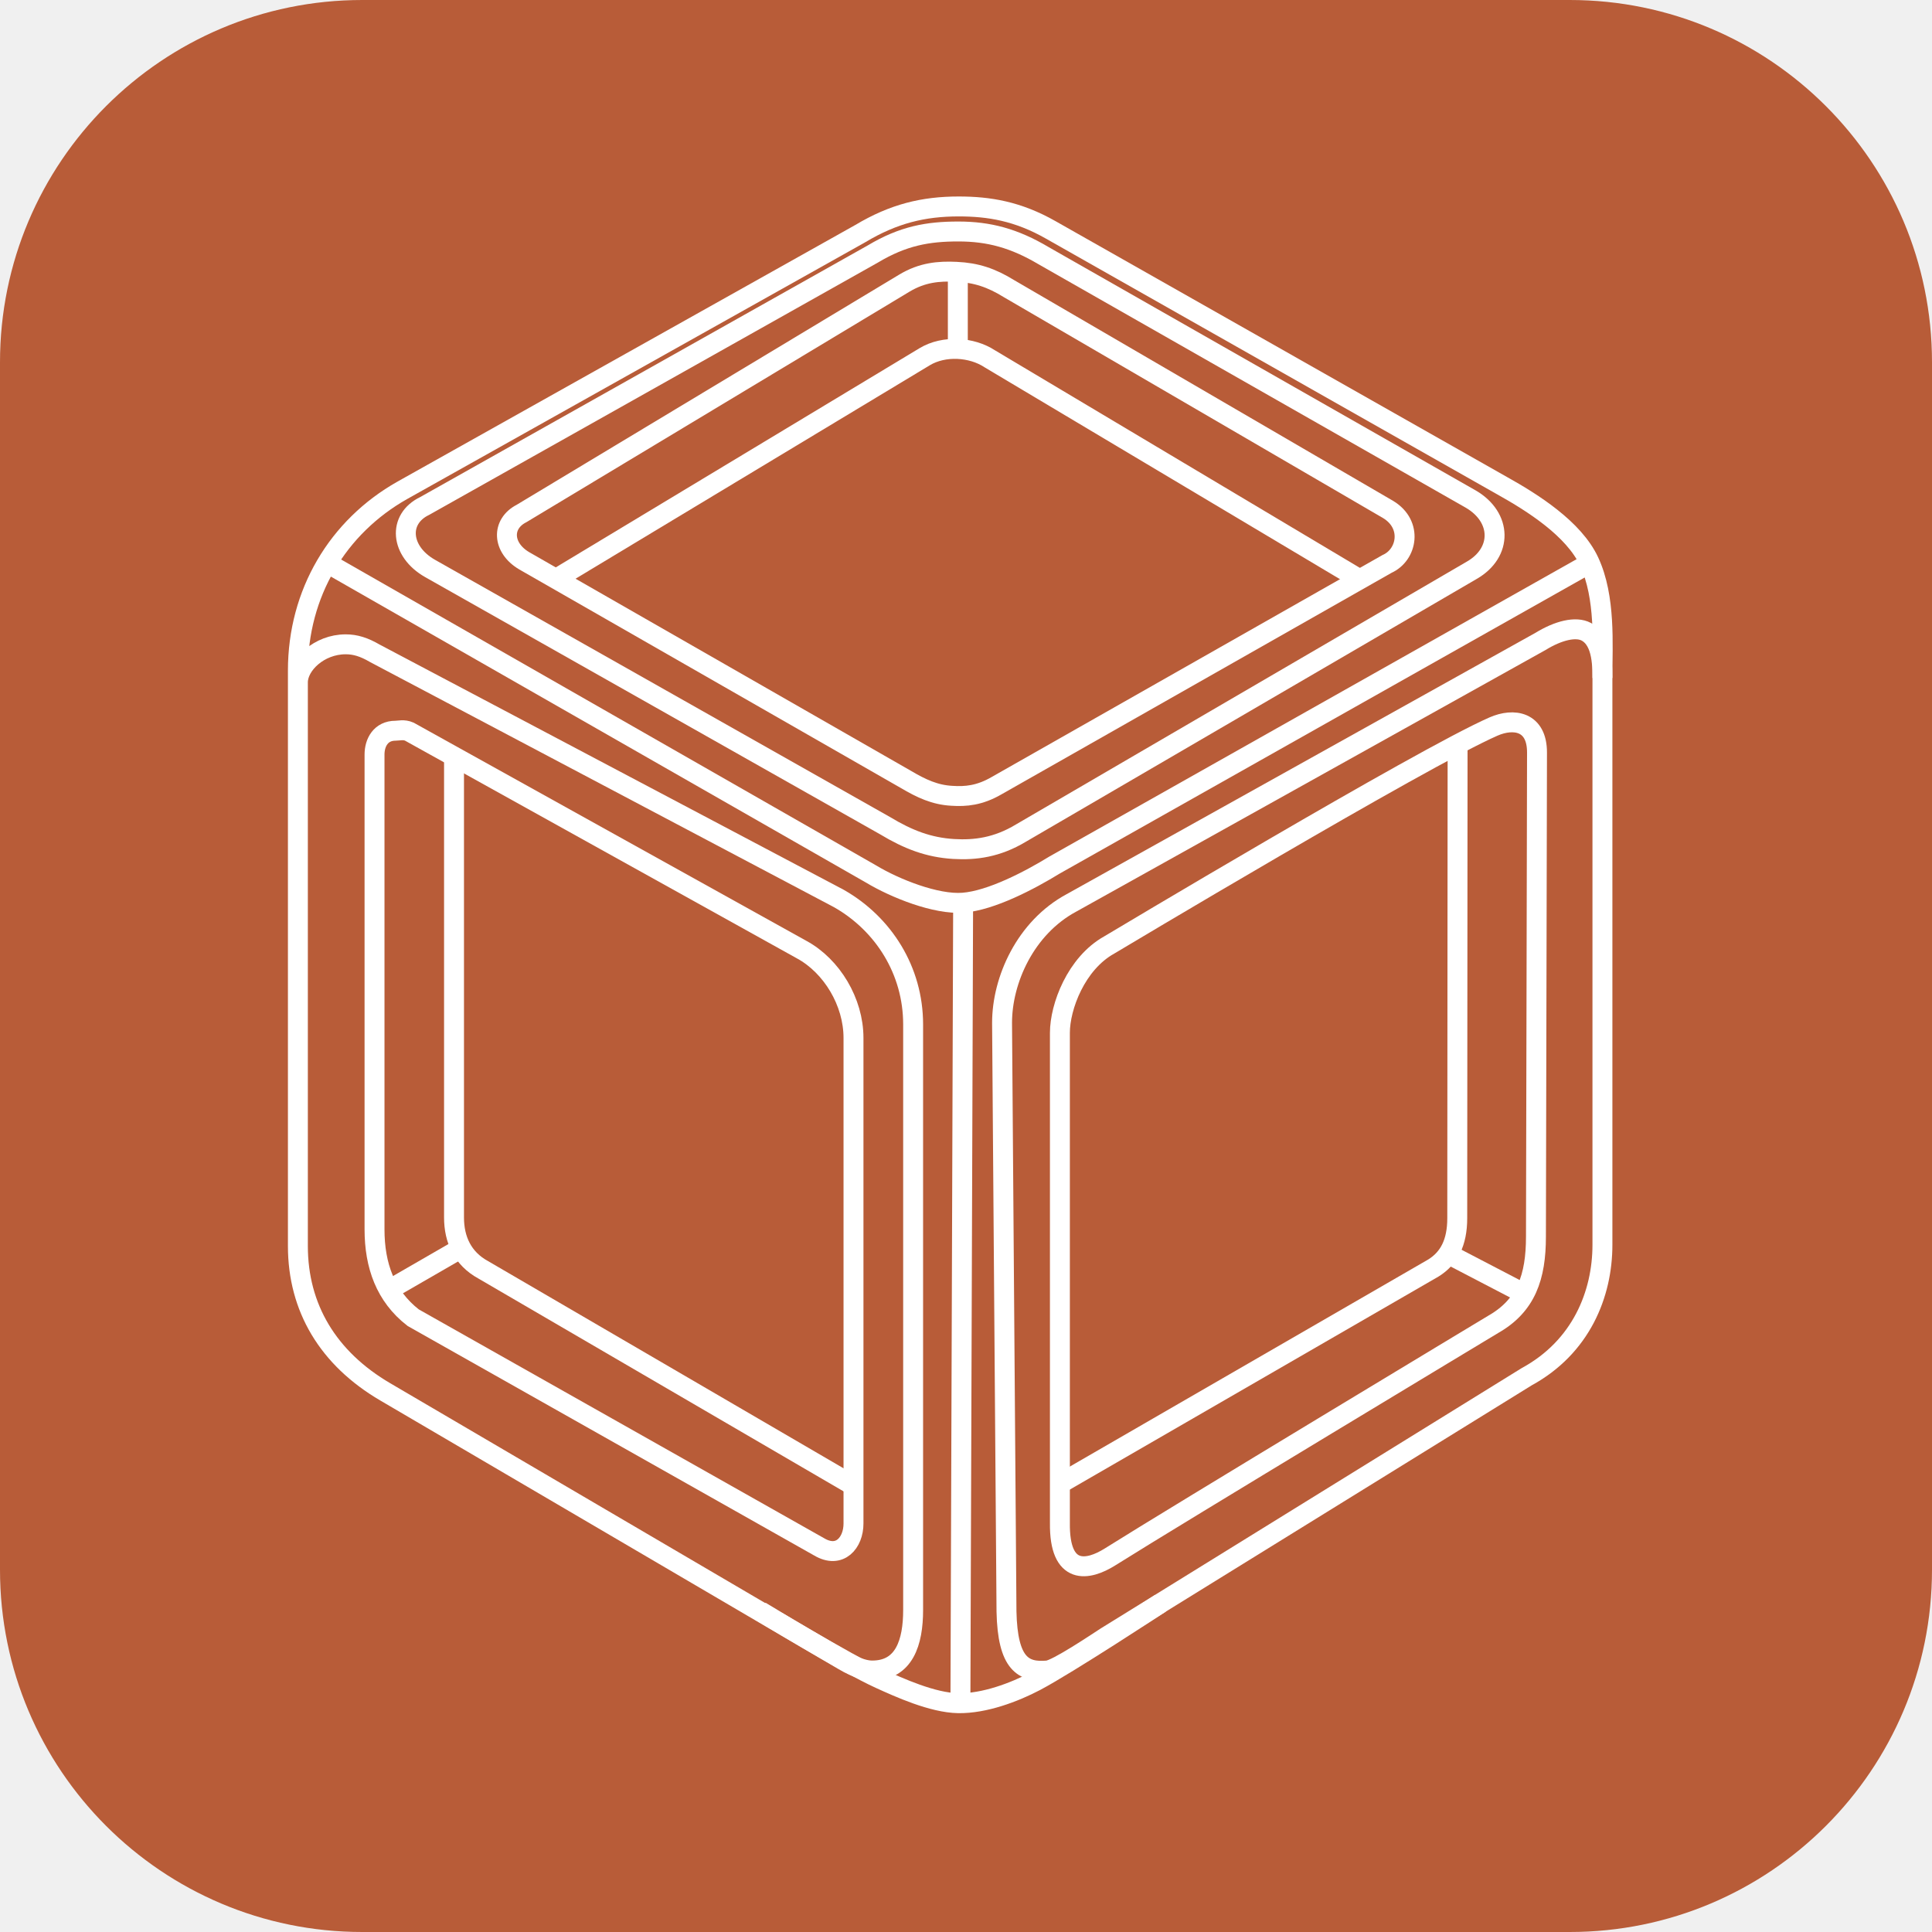
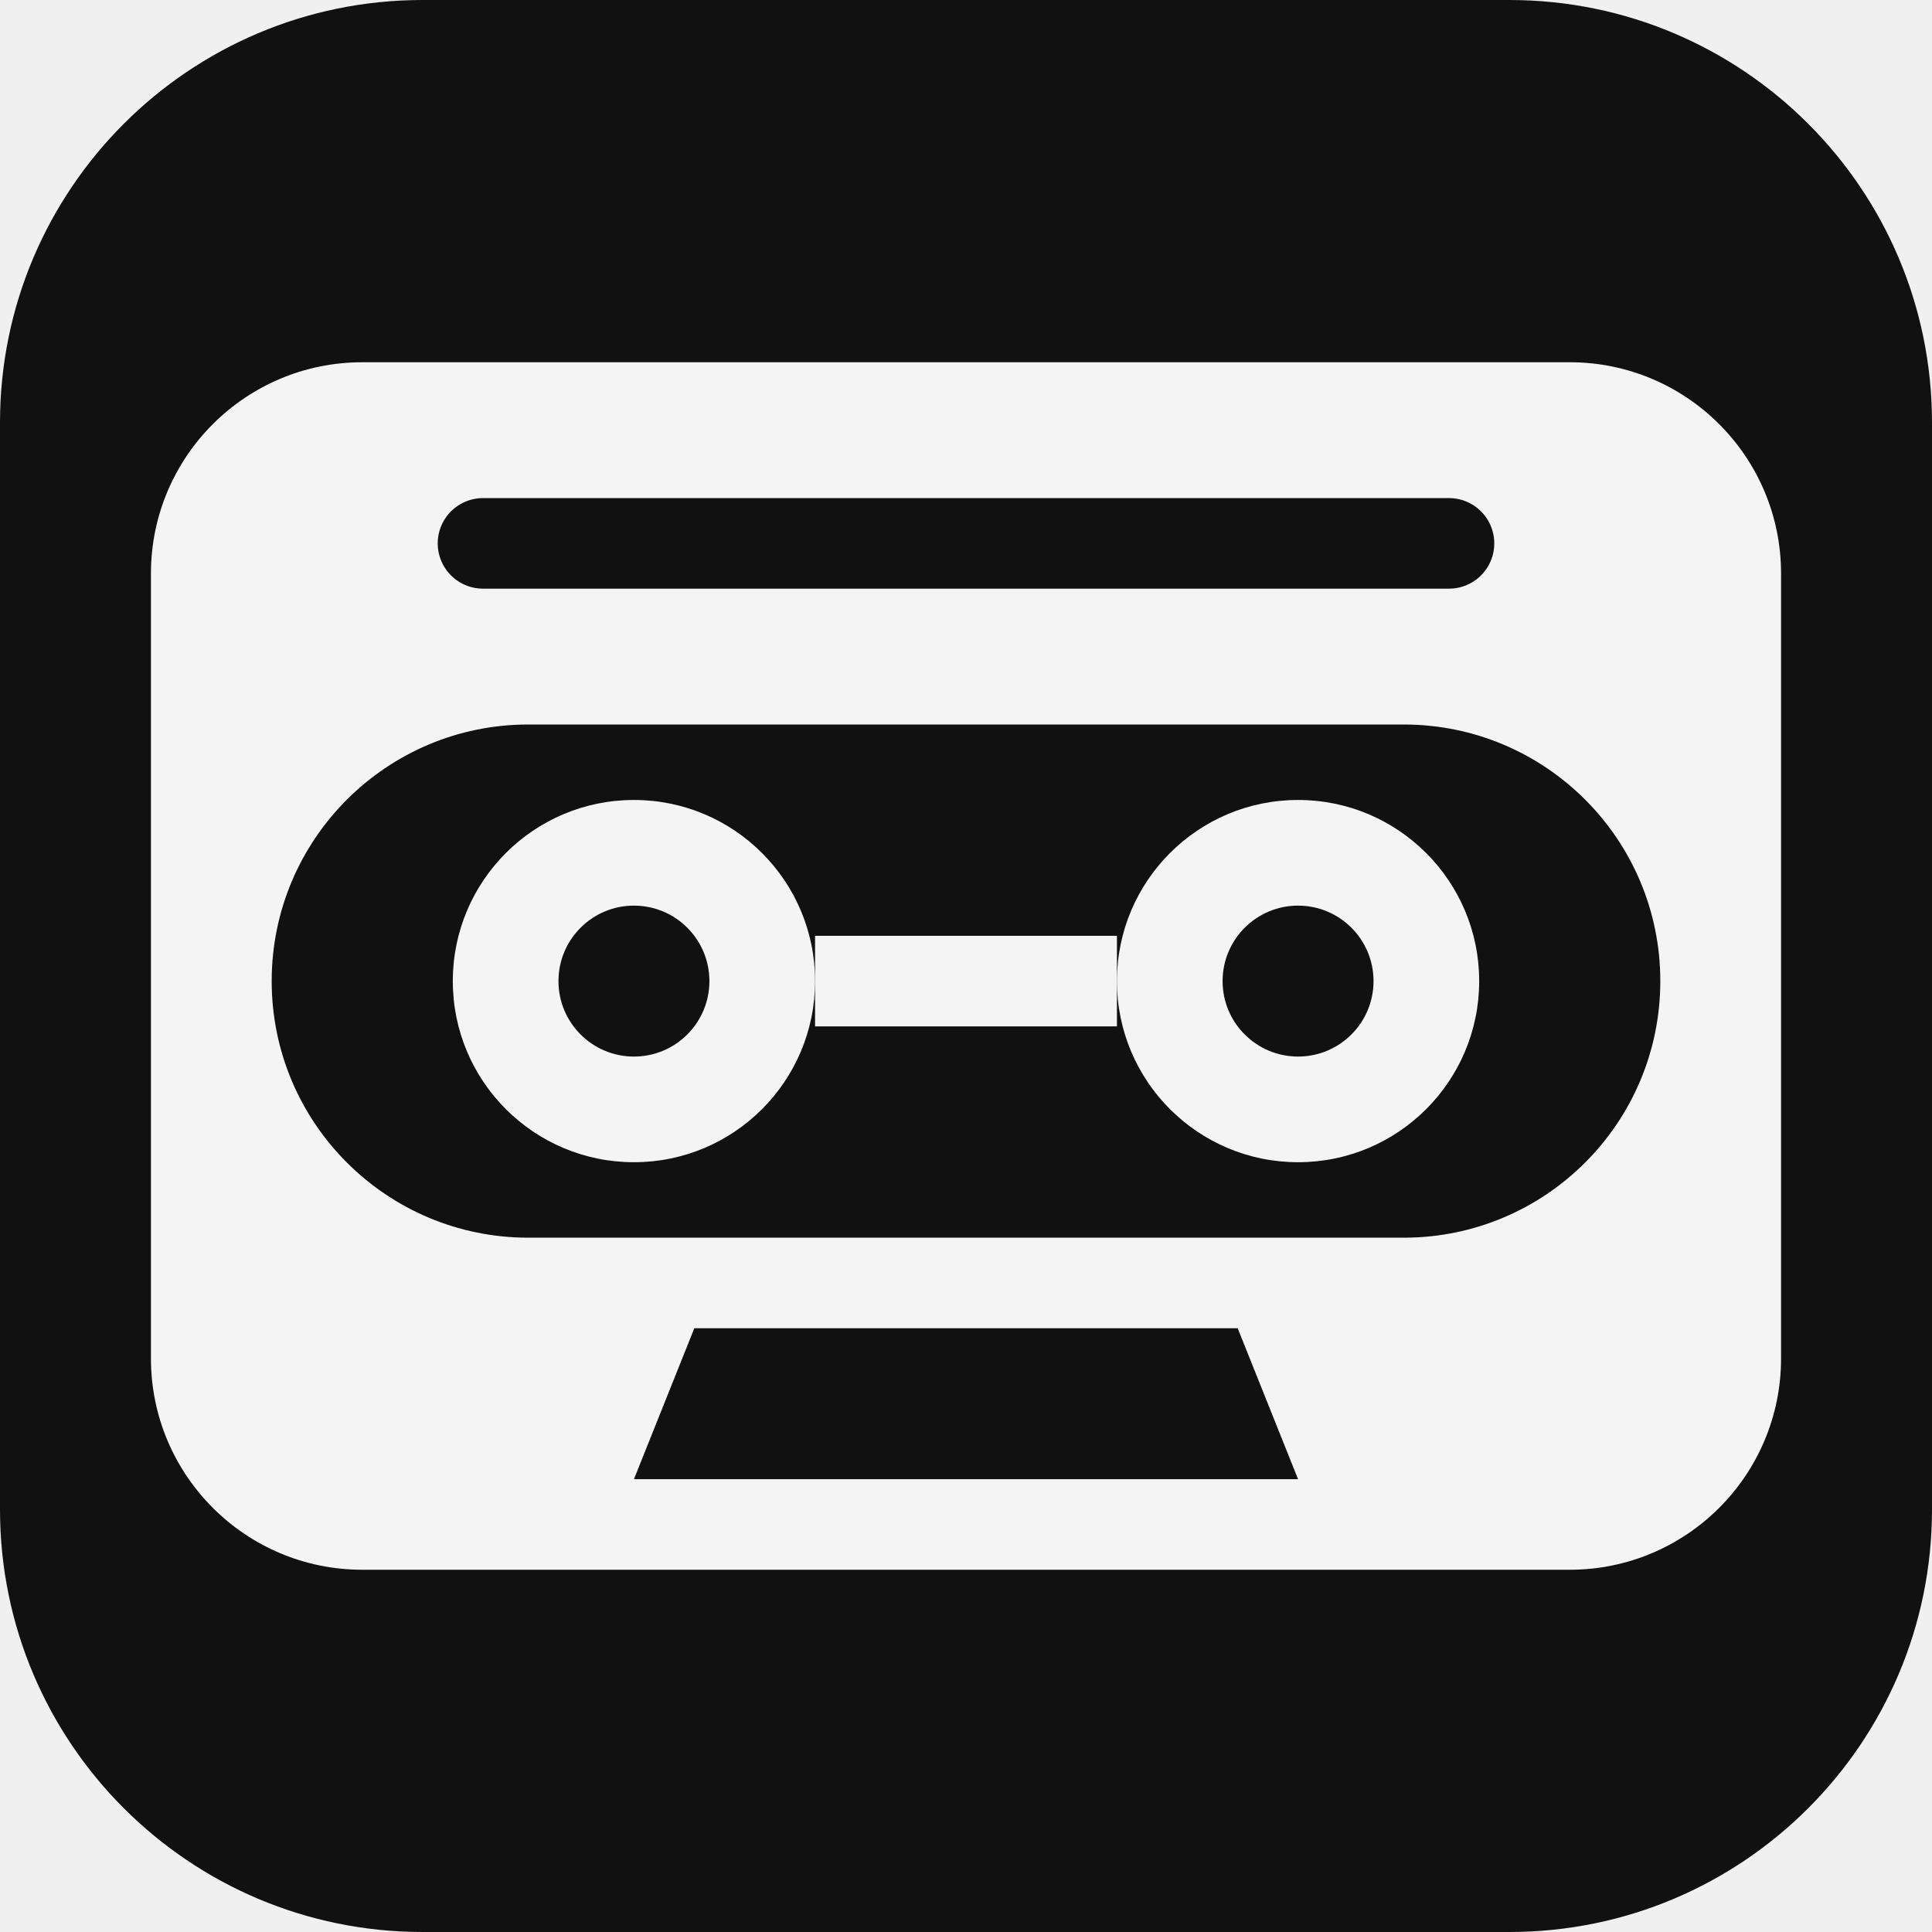
- <svg xmlns="http://www.w3.org/2000/svg" width="256" height="256" viewBox="0 0 256 256">
-   <rect width="256" height="256" rx="48" ry="48" fill="#B85C38" />
-   <g transform="translate(30, 24) scale(0.88)" style="fill:none;stroke:white;stroke-width:3px;stroke-miterlimit:10;">
-     <g transform="matrix(1,0,0,1,7.033328,-0.065735)">
-       <path d="M200.16,74.88C200.16,69.819 200.675,62.744 198.153,57.34C195.85,52.404 189.647,48.483 185.03,45.91L117.11,7.42C112.13,4.58 107.78,3.88 103.24,3.88C97.93,3.88 93.44,4.96 88.41,7.97L19.44,46.63C9.74,52.11 3.73,62.09 3.73,73.77L3.73,160.41C3.73,169.71 8.27,177.33 16.9,182.38L85.87,222.81C88.04,224.1 89.41,224.33 90.21,224.33C95.04,224.33 96.37,220.09 96.37,215.21L96.37,127.04C96.37,118.95 91.93,111.92 85.2,108.09L15.31,71.16C13.71,70.23 12.4,69.81 10.93,69.81C6.9,69.81 3.73,72.91 3.73,75.53" />
-     </g>
-     <g transform="matrix(1,0,0,1,7.033328,-0.065735)">
-       <path d="M7.74,57.34L90.037,104.396C93.637,106.566 99.828,109.035 103.898,108.715C108.128,108.385 113.927,105.341 117.687,103.031L197.73,57.89" />
-     </g>
-     <g transform="matrix(1,0,0,1,7.913328,122.4974)">
-       <path d="M72.49,92.84C72.49,92.84 85.289,100.652 90.48,103.01C93.315,104.298 98.397,106.629 102.305,106.687C106.214,106.745 110.712,105.057 113.93,103.36C118.779,100.802 132.73,91.64 132.73,91.64" />
-     </g>
-     <g transform="matrix(1,0,0,1,7.033328,-0.065735)">
-       <path d="M103.898,108.715L103.49,229.251" />
-     </g>
-     <g transform="matrix(1,0,0,1,7.033328,-0.065735)">
-       <path d="M197.73,67.92C196.161,67.076 193.516,67.728 190.846,69.368L120.21,108.743C113.26,112.483 109.76,120.373 109.76,126.803L110.427,215.45C110.593,223.357 112.983,224.65 116.593,224.33C118.053,224.19 124.037,220.153 125.417,219.263L188.76,180.09C196.96,175.62 200.16,167.64 200.16,160.23L200.16,75.61C200.16,73.31 200.282,69.294 197.73,67.92Z" />
-     </g>
-     <g transform="matrix(1,0,0,1,7.033328,-0.065735)">
-       <path d="M190.31,86.11C190.32,81.38 186.796,80.861 183.761,82.189C172.911,86.939 125.9,115.08 125.9,115.08C120.91,117.86 118.47,124.38 118.47,128.31L118.47,202.11C118.368,210.113 122.699,209.314 126.024,207.222C136.147,200.851 183.71,172.21 183.71,172.21C188.69,169.38 190.15,165.05 190.15,159.01L190.31,86.11Z" />
-     </g>
-     <g transform="matrix(1,0,0,1,7.033328,-0.065735)">
-       <path d="M178.351,84.925L178.3,156.22C178.3,159.91 177.06,162.26 174.71,163.72L118.74,196.06" />
-     </g>
-     <g transform="matrix(1,0,0,1,7.033328,-0.065735)">
-       <path d="M176.9,161.6L188.21,167.49" />
-     </g>
-     <g transform="matrix(1,0,0,1,7.033328,-0.065735)">
-       <path d="M18.43,82.82C16.21,82.82 15.27,84.61 15.27,86.4L15.27,157.91C15.27,163.35 16.92,167.96 21.09,171.2L82.22,205.71C85.33,207.55 87.39,205.08 87.39,202.2L87.39,129.08C87.39,123.64 84.11,118.25 79.62,115.8L20.51,82.96C19.66,82.59 18.96,82.82 18.43,82.82Z" />
-     </g>
-     <g transform="matrix(1,0,0,1,7.033328,-0.065735)">
-       <path d="M27.24,86.26L27.24,156.12C27.24,159.41 28.52,162.29 31.63,163.99L87.39,196.49" />
-     </g>
-     <g transform="matrix(1,0,0,1,7.033328,-0.065735)">
-       <path d="M27.69,161.1L17.38,167.05" />
-     </g>
-     <g transform="matrix(1,0,0,1,7.033328,-0.065735)">
-       <path d="M22.82,48.98L90.298,11.039C94.878,8.299 98.598,7.649 103.178,7.649C107.798,7.649 111.608,8.679 116.008,11.289L180.353,47.953C185.023,50.683 185.153,55.983 180.483,58.663L112.61,98.23C109.01,100.4 105.72,100.82 102.48,100.63C98.71,100.4 95.65,99.23 92.13,97.11L23.62,58.38C19.13,55.82 18.72,50.95 22.82,48.98Z" />
-     </g>
-     <g transform="matrix(1,0,0,1,7.033328,-0.065735)">
-       <path d="M37.41,50.11L95.06,15.42C97.73,13.82 100.21,13.59 102.88,13.72C105.87,13.86 108.14,14.61 110.81,16.26L167.91,49.52C171.63,51.78 170.78,56.35 167.72,57.71L108.91,91.11C106.38,92.57 104.31,92.76 102.19,92.62C99.66,92.48 97.64,91.55 95.24,90.13L37.82,57.24C34.48,55.28 34.34,51.68 37.41,50.11Z" />
-     </g>
-     <g transform="matrix(1,0,0,1,7.033328,-0.065735)">
-       <path d="M42.77,59.85L98.12,26.5C101.02,24.76 105.19,25.03 107.91,26.82L163.587,60.014" />
-     </g>
-     <g transform="matrix(1,0,0,1,7.033328,-0.065735)">
-       <path d="M103.1,13.72L103.1,24.71" />
-     </g>
+ <svg xmlns="http://www.w3.org/2000/svg" width="64" height="64" viewBox="0 0 64 64">
+   <rect width="64" height="64" rx="14" fill="#111" />
+   <rect x="5" y="12" width="54" height="40" rx="7" fill="#f4f4f4" />
+   <path d="M16 18h32" stroke="#111" stroke-width="3" stroke-linecap="round" />
+   <rect x="9" y="24" width="46" height="17" rx="8.5" fill="#111" />
+   <g fill="#f4f4f4">
+     <circle cx="21" cy="32.5" r="6" />
+     <circle cx="43" cy="32.5" r="6" />
+     <path d="M27 31h10v3H27z" />
+   </g>
+   <g fill="#111">
+     <circle cx="21" cy="32.5" r="2.5" />
+     <circle cx="43" cy="32.5" r="2.5" />
+     <path d="m23 44-2 5h22l-2-5z" />
  </g>
</svg>
